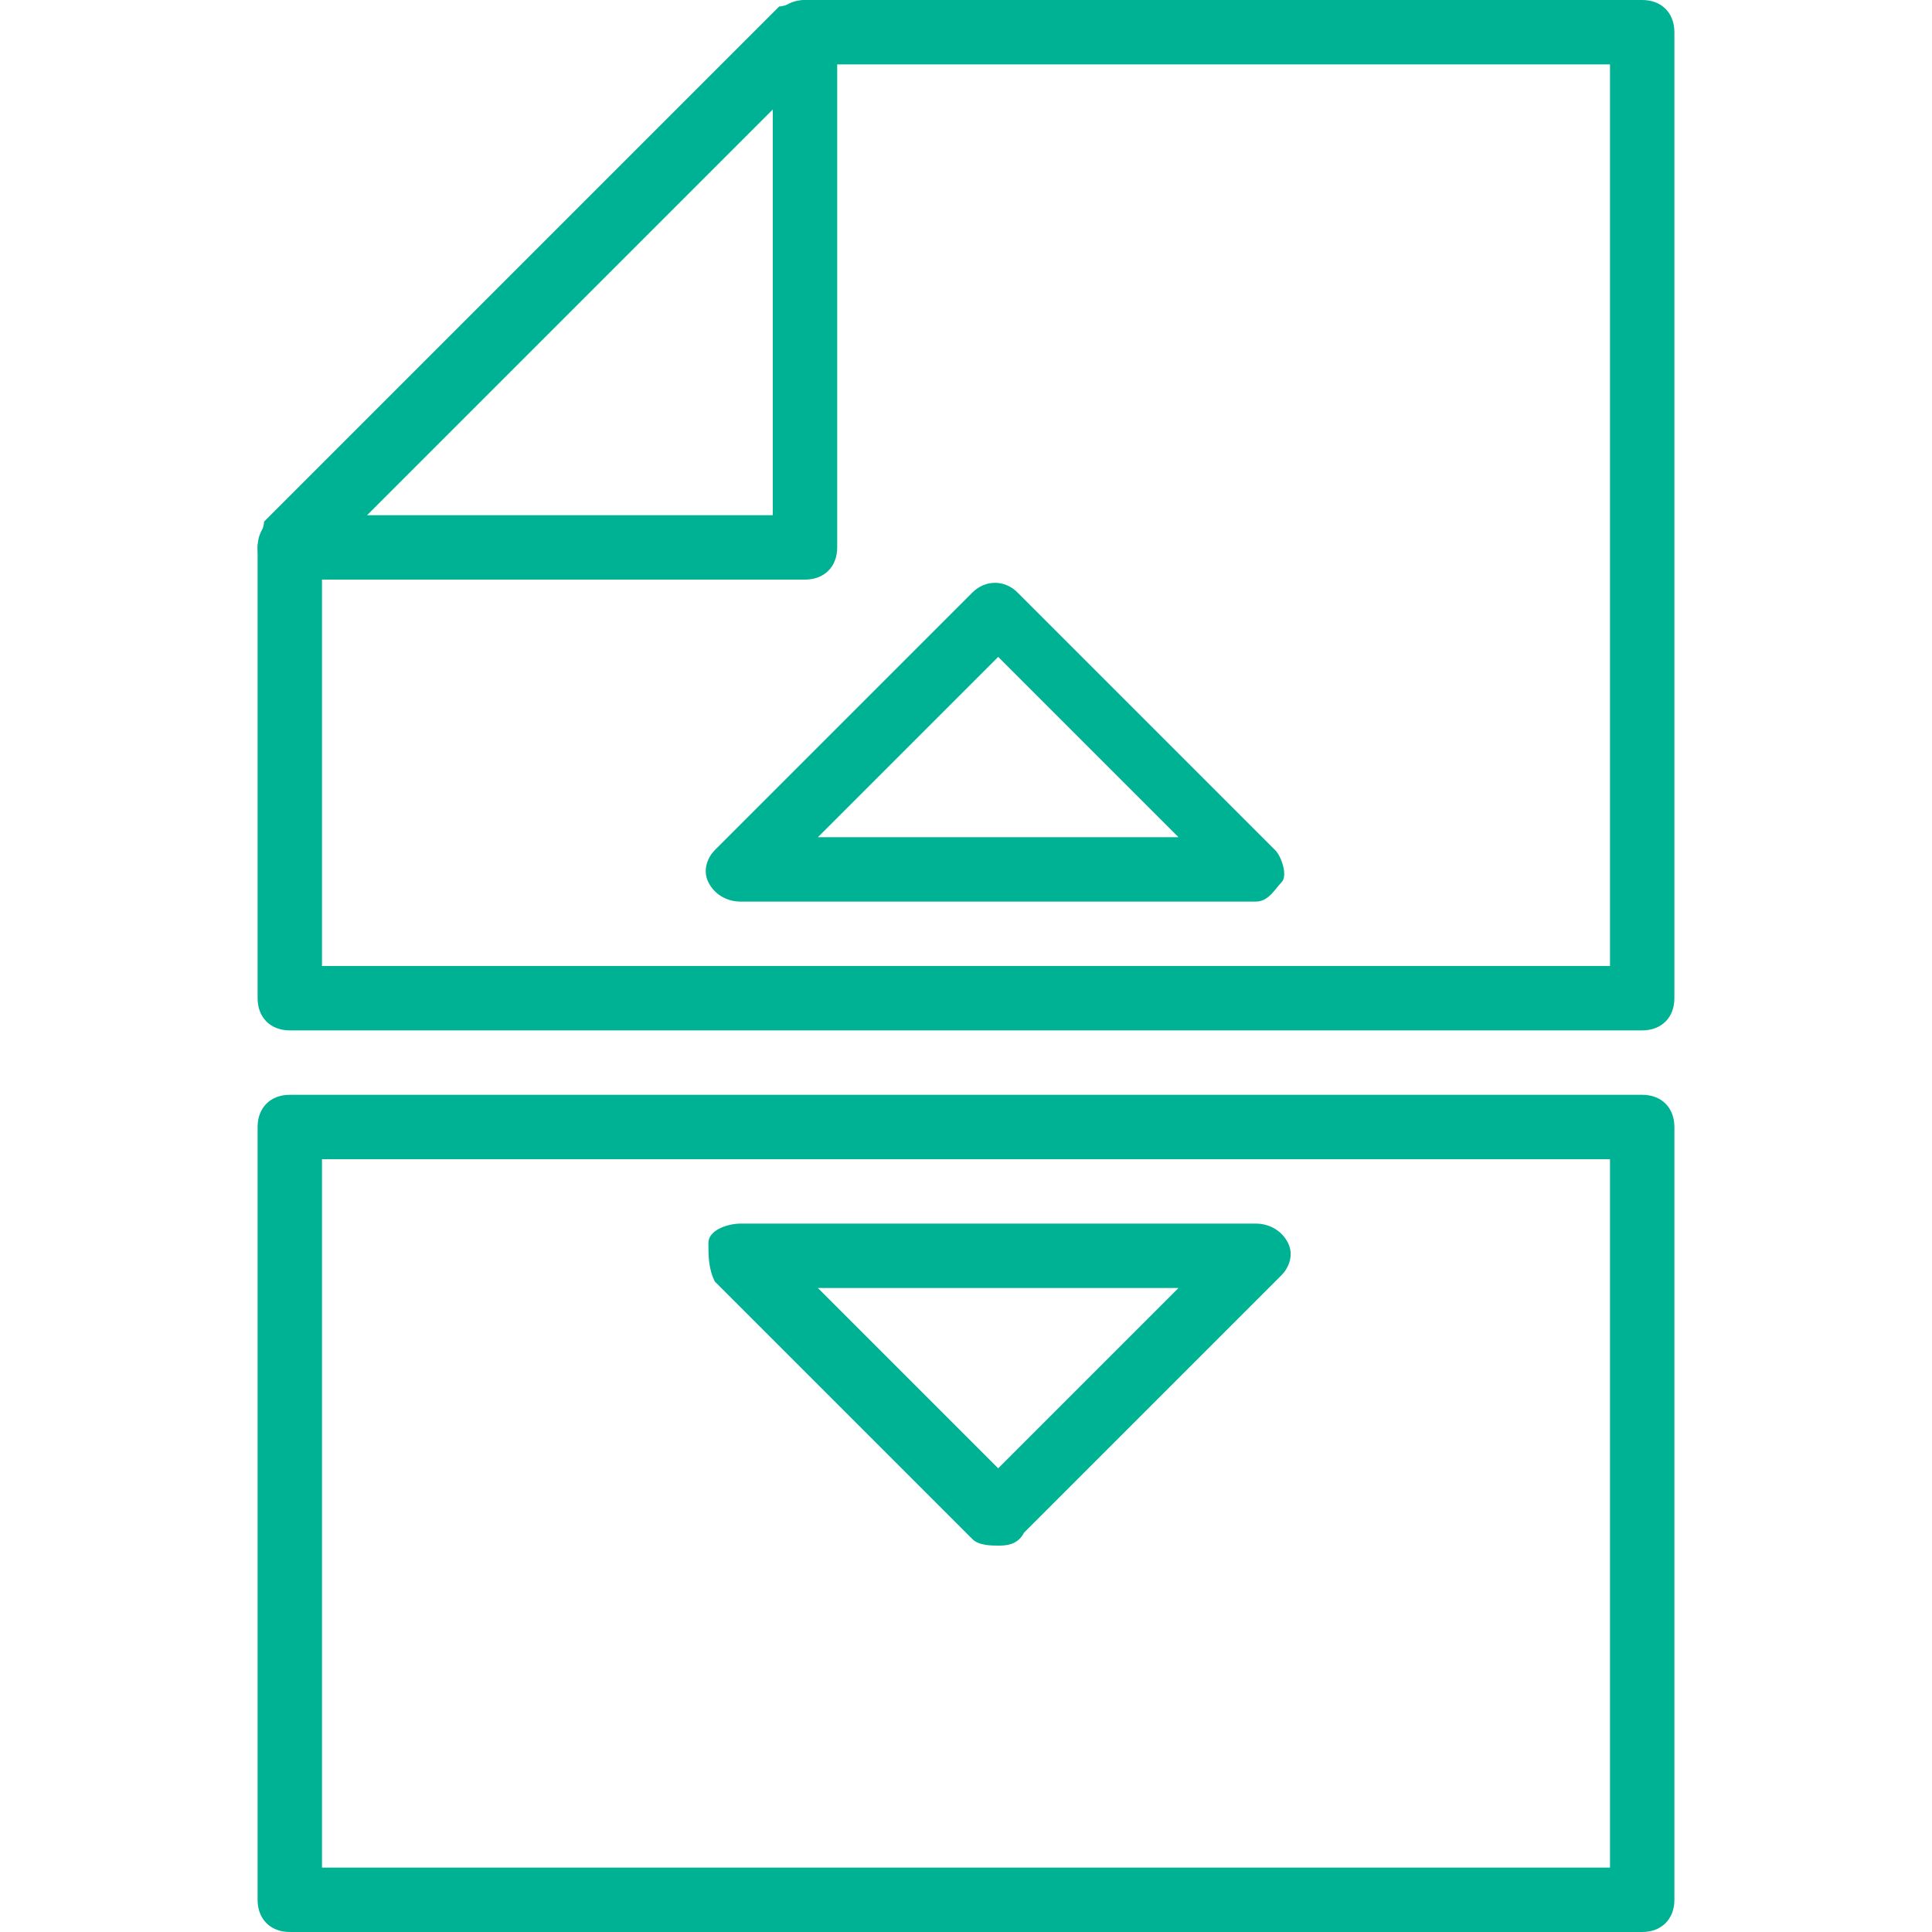
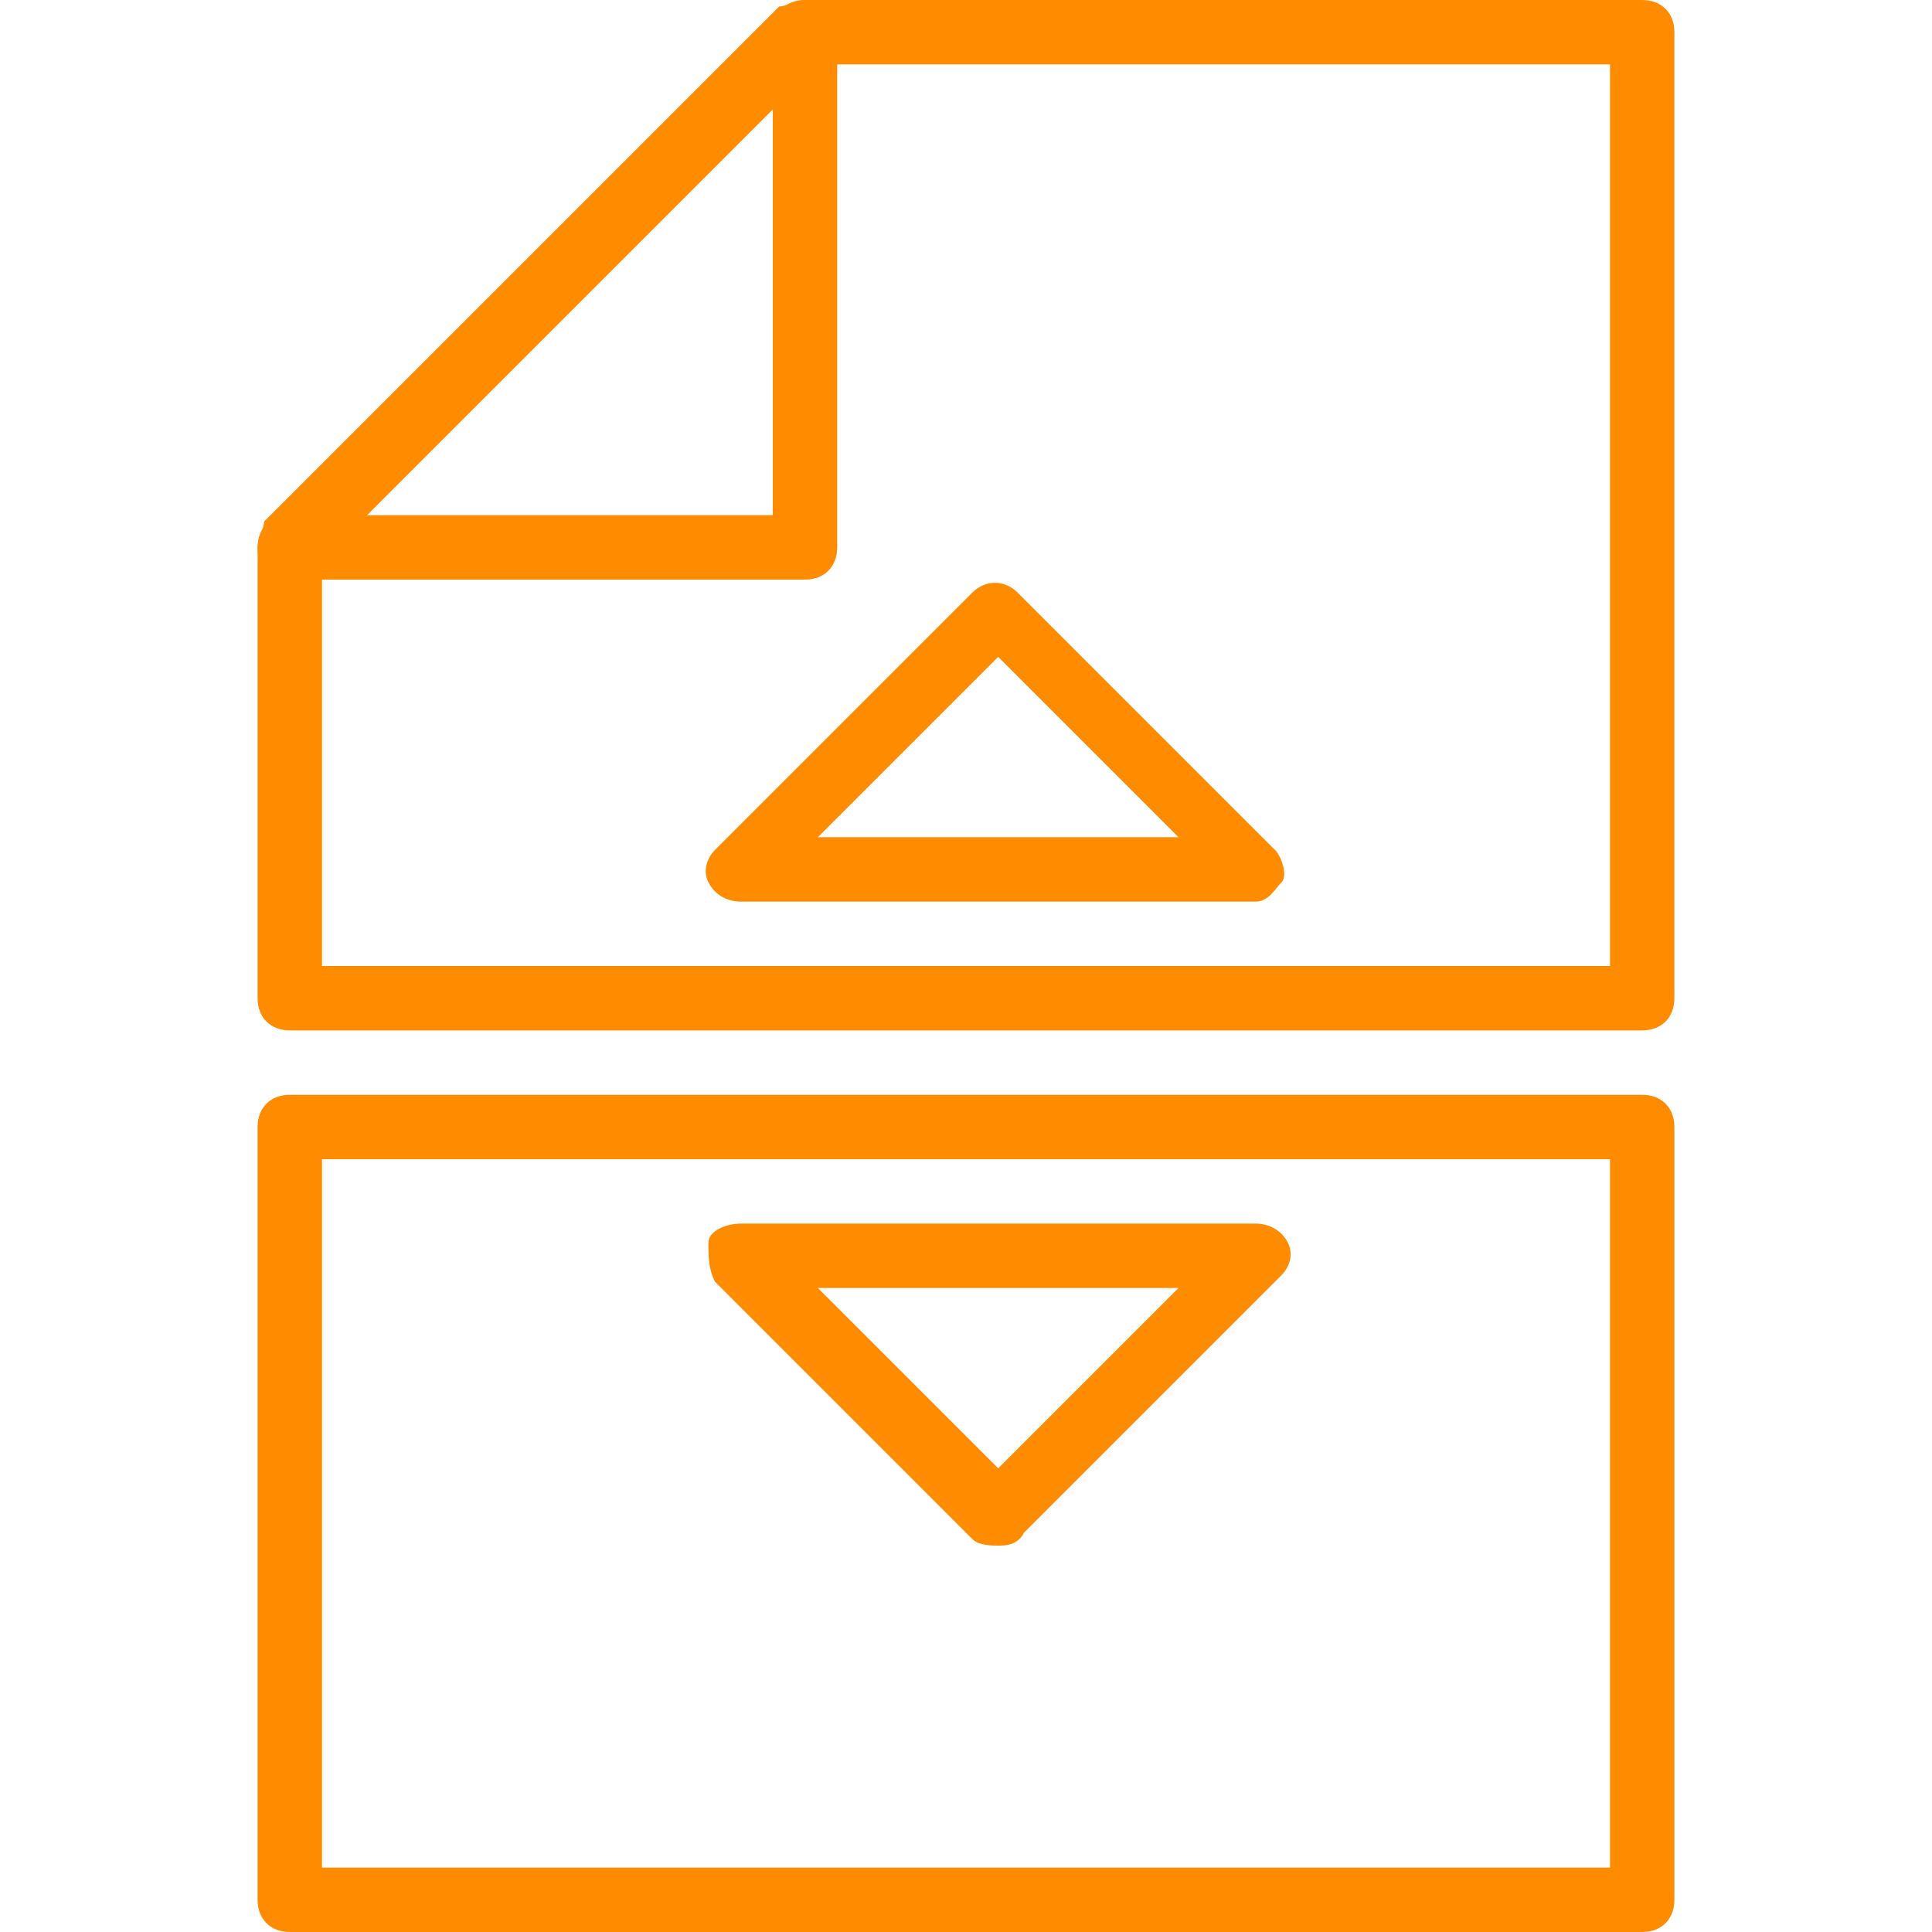
<svg xmlns="http://www.w3.org/2000/svg" t="1563851361258" class="icon" viewBox="0 0 1024 1024" version="1.1" p-id="2610" width="200" height="200">
  <defs>
    <style type="text/css" />
  </defs>
-   <path d="M870.4 546.133h-716.8c-10.24 0-17.067-6.827-17.067-17.067v-238.933c0-3.413 3.413-10.24 3.413-13.653l273.067-273.067c3.413 0 10.24-3.413 13.653-3.413h443.733c10.24 0 17.067 6.827 17.067 17.067v512c0 10.24-6.827 17.067-17.067 17.067zM170.667 512h682.667V34.133H433.493L170.667 296.96V512z" fill="#00b294" p-id="2611" />
-   <path d="M426.667 307.2h-273.067c-10.24 0-17.067-6.827-17.067-17.067s6.827-17.067 17.067-17.067H409.6V17.067c0-10.24 6.827-17.067 17.067-17.067s17.067 6.827 17.067 17.067v273.067c0 10.24-6.827 17.067-17.067 17.067zM870.4 1024h-716.8c-10.24 0-17.067-6.827-17.067-17.067v-409.6c0-10.24 6.827-17.067 17.067-17.067h716.8c10.24 0 17.067 6.827 17.067 17.067v409.6c0 10.24-6.827 17.067-17.067 17.067zM170.667 989.867h682.667V614.4H170.667v375.467zM665.6 477.867h-273.067c-6.827 0-13.653-3.413-17.067-10.24s0-13.653 3.413-17.067l136.533-136.533c6.827-6.827 17.067-6.827 23.893 0l136.533 136.533c3.413 3.413 6.827 13.653 3.413 17.067s-6.827 10.24-13.653 10.24z m-232.107-34.133h191.147l-95.573-95.573-95.573 95.573z" fill="#00b294" p-id="2612" />
-   <path d="M529.067 819.2c-3.413 0-10.24 0-13.653-3.413l-136.533-136.533c-3.413-6.827-3.413-13.653-3.413-20.48s10.24-10.24 17.067-10.24h273.067c6.827 0 13.653 3.413 17.067 10.24s0 13.653-3.413 17.067l-136.533 136.533c-3.413 6.827-10.24 6.827-13.653 6.827z m-95.573-136.533l95.573 95.573 95.573-95.573h-191.147z" fill="#00b294" p-id="2613" />
+   <path d="M870.4 546.133h-716.8c-10.24 0-17.067-6.827-17.067-17.067v-238.933c0-3.413 3.413-10.24 3.413-13.653l273.067-273.067c3.413 0 10.24-3.413 13.653-3.413h443.733c10.24 0 17.067 6.827 17.067 17.067v512c0 10.24-6.827 17.067-17.067 17.067zM170.667 512h682.667V34.133H433.493L170.667 296.96V512z" fill="#ff8c00" p-id="2611" />
+   <path d="M426.667 307.2h-273.067c-10.24 0-17.067-6.827-17.067-17.067s6.827-17.067 17.067-17.067H409.6V17.067c0-10.24 6.827-17.067 17.067-17.067s17.067 6.827 17.067 17.067v273.067c0 10.24-6.827 17.067-17.067 17.067zM870.4 1024h-716.8c-10.24 0-17.067-6.827-17.067-17.067v-409.6c0-10.24 6.827-17.067 17.067-17.067h716.8c10.24 0 17.067 6.827 17.067 17.067v409.6c0 10.24-6.827 17.067-17.067 17.067zM170.667 989.867h682.667V614.4H170.667v375.467zM665.6 477.867h-273.067c-6.827 0-13.653-3.413-17.067-10.24s0-13.653 3.413-17.067l136.533-136.533c6.827-6.827 17.067-6.827 23.893 0l136.533 136.533c3.413 3.413 6.827 13.653 3.413 17.067s-6.827 10.24-13.653 10.24z m-232.107-34.133h191.147l-95.573-95.573-95.573 95.573z" fill="#ff8c00" p-id="2612" />
+   <path d="M529.067 819.2c-3.413 0-10.24 0-13.653-3.413l-136.533-136.533c-3.413-6.827-3.413-13.653-3.413-20.48s10.24-10.24 17.067-10.24h273.067c6.827 0 13.653 3.413 17.067 10.24s0 13.653-3.413 17.067l-136.533 136.533c-3.413 6.827-10.24 6.827-13.653 6.827z m-95.573-136.533l95.573 95.573 95.573-95.573h-191.147z" fill="#ff8c00" p-id="2613" />
</svg>
